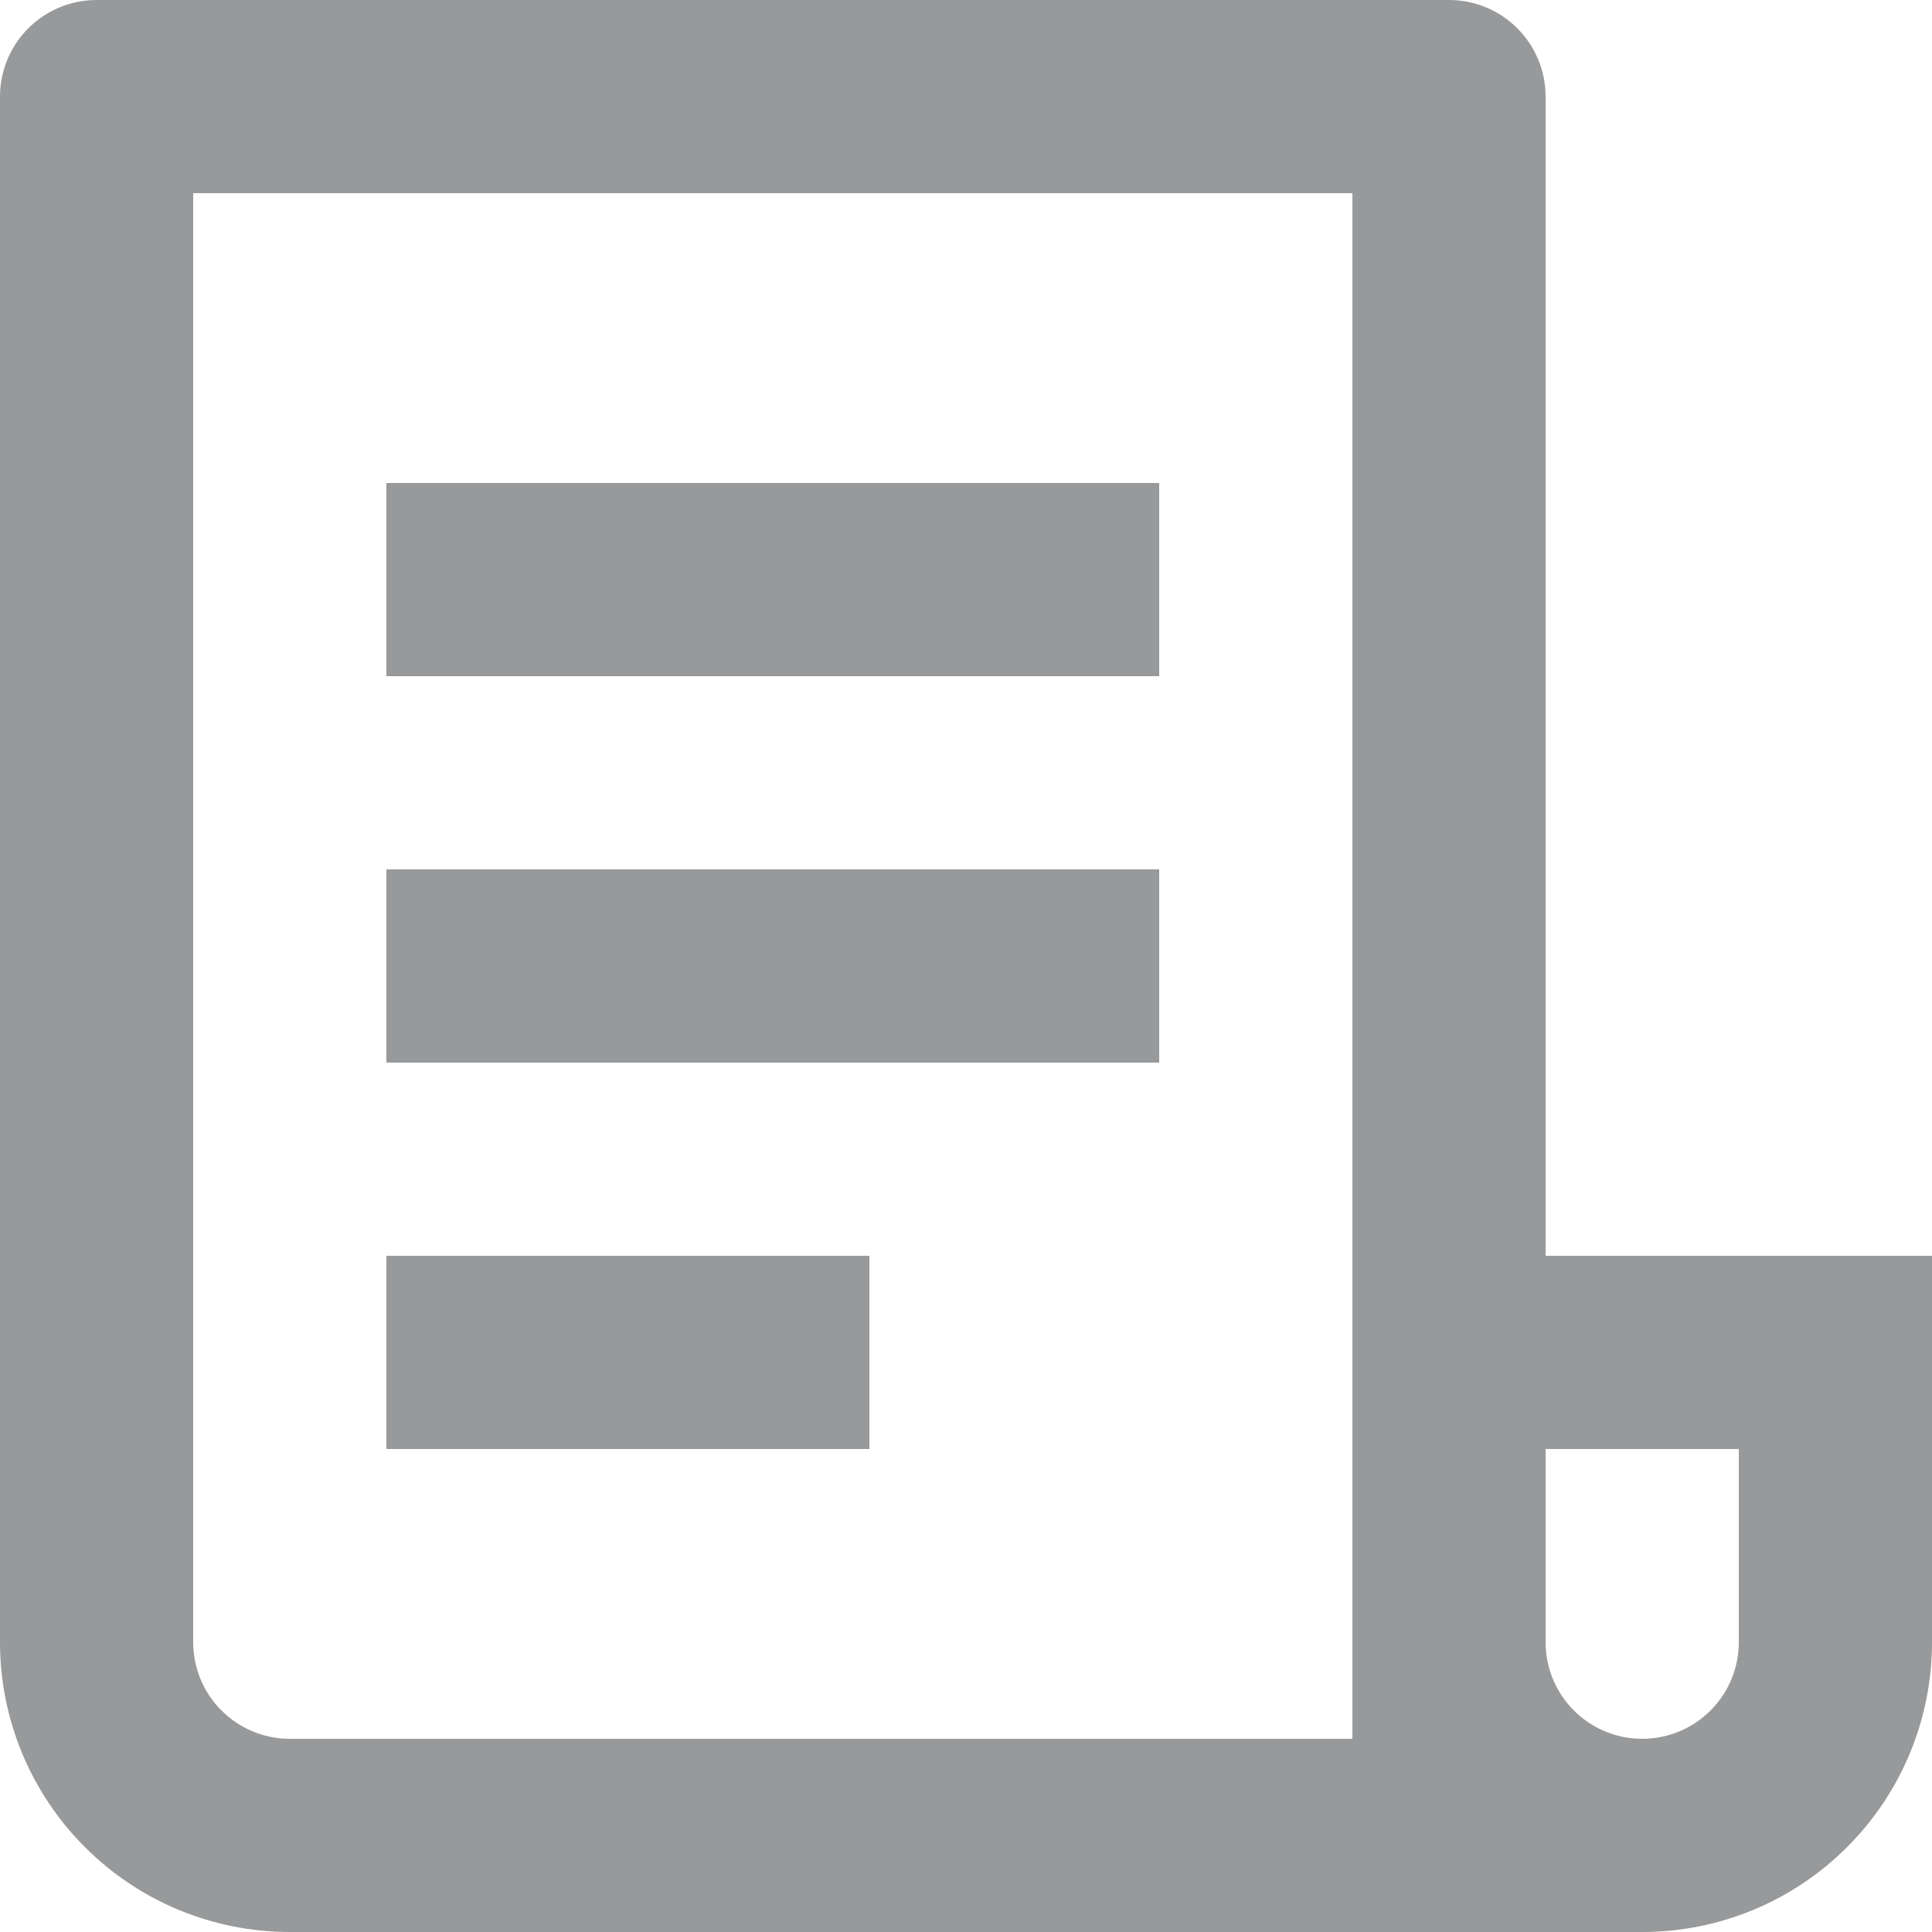
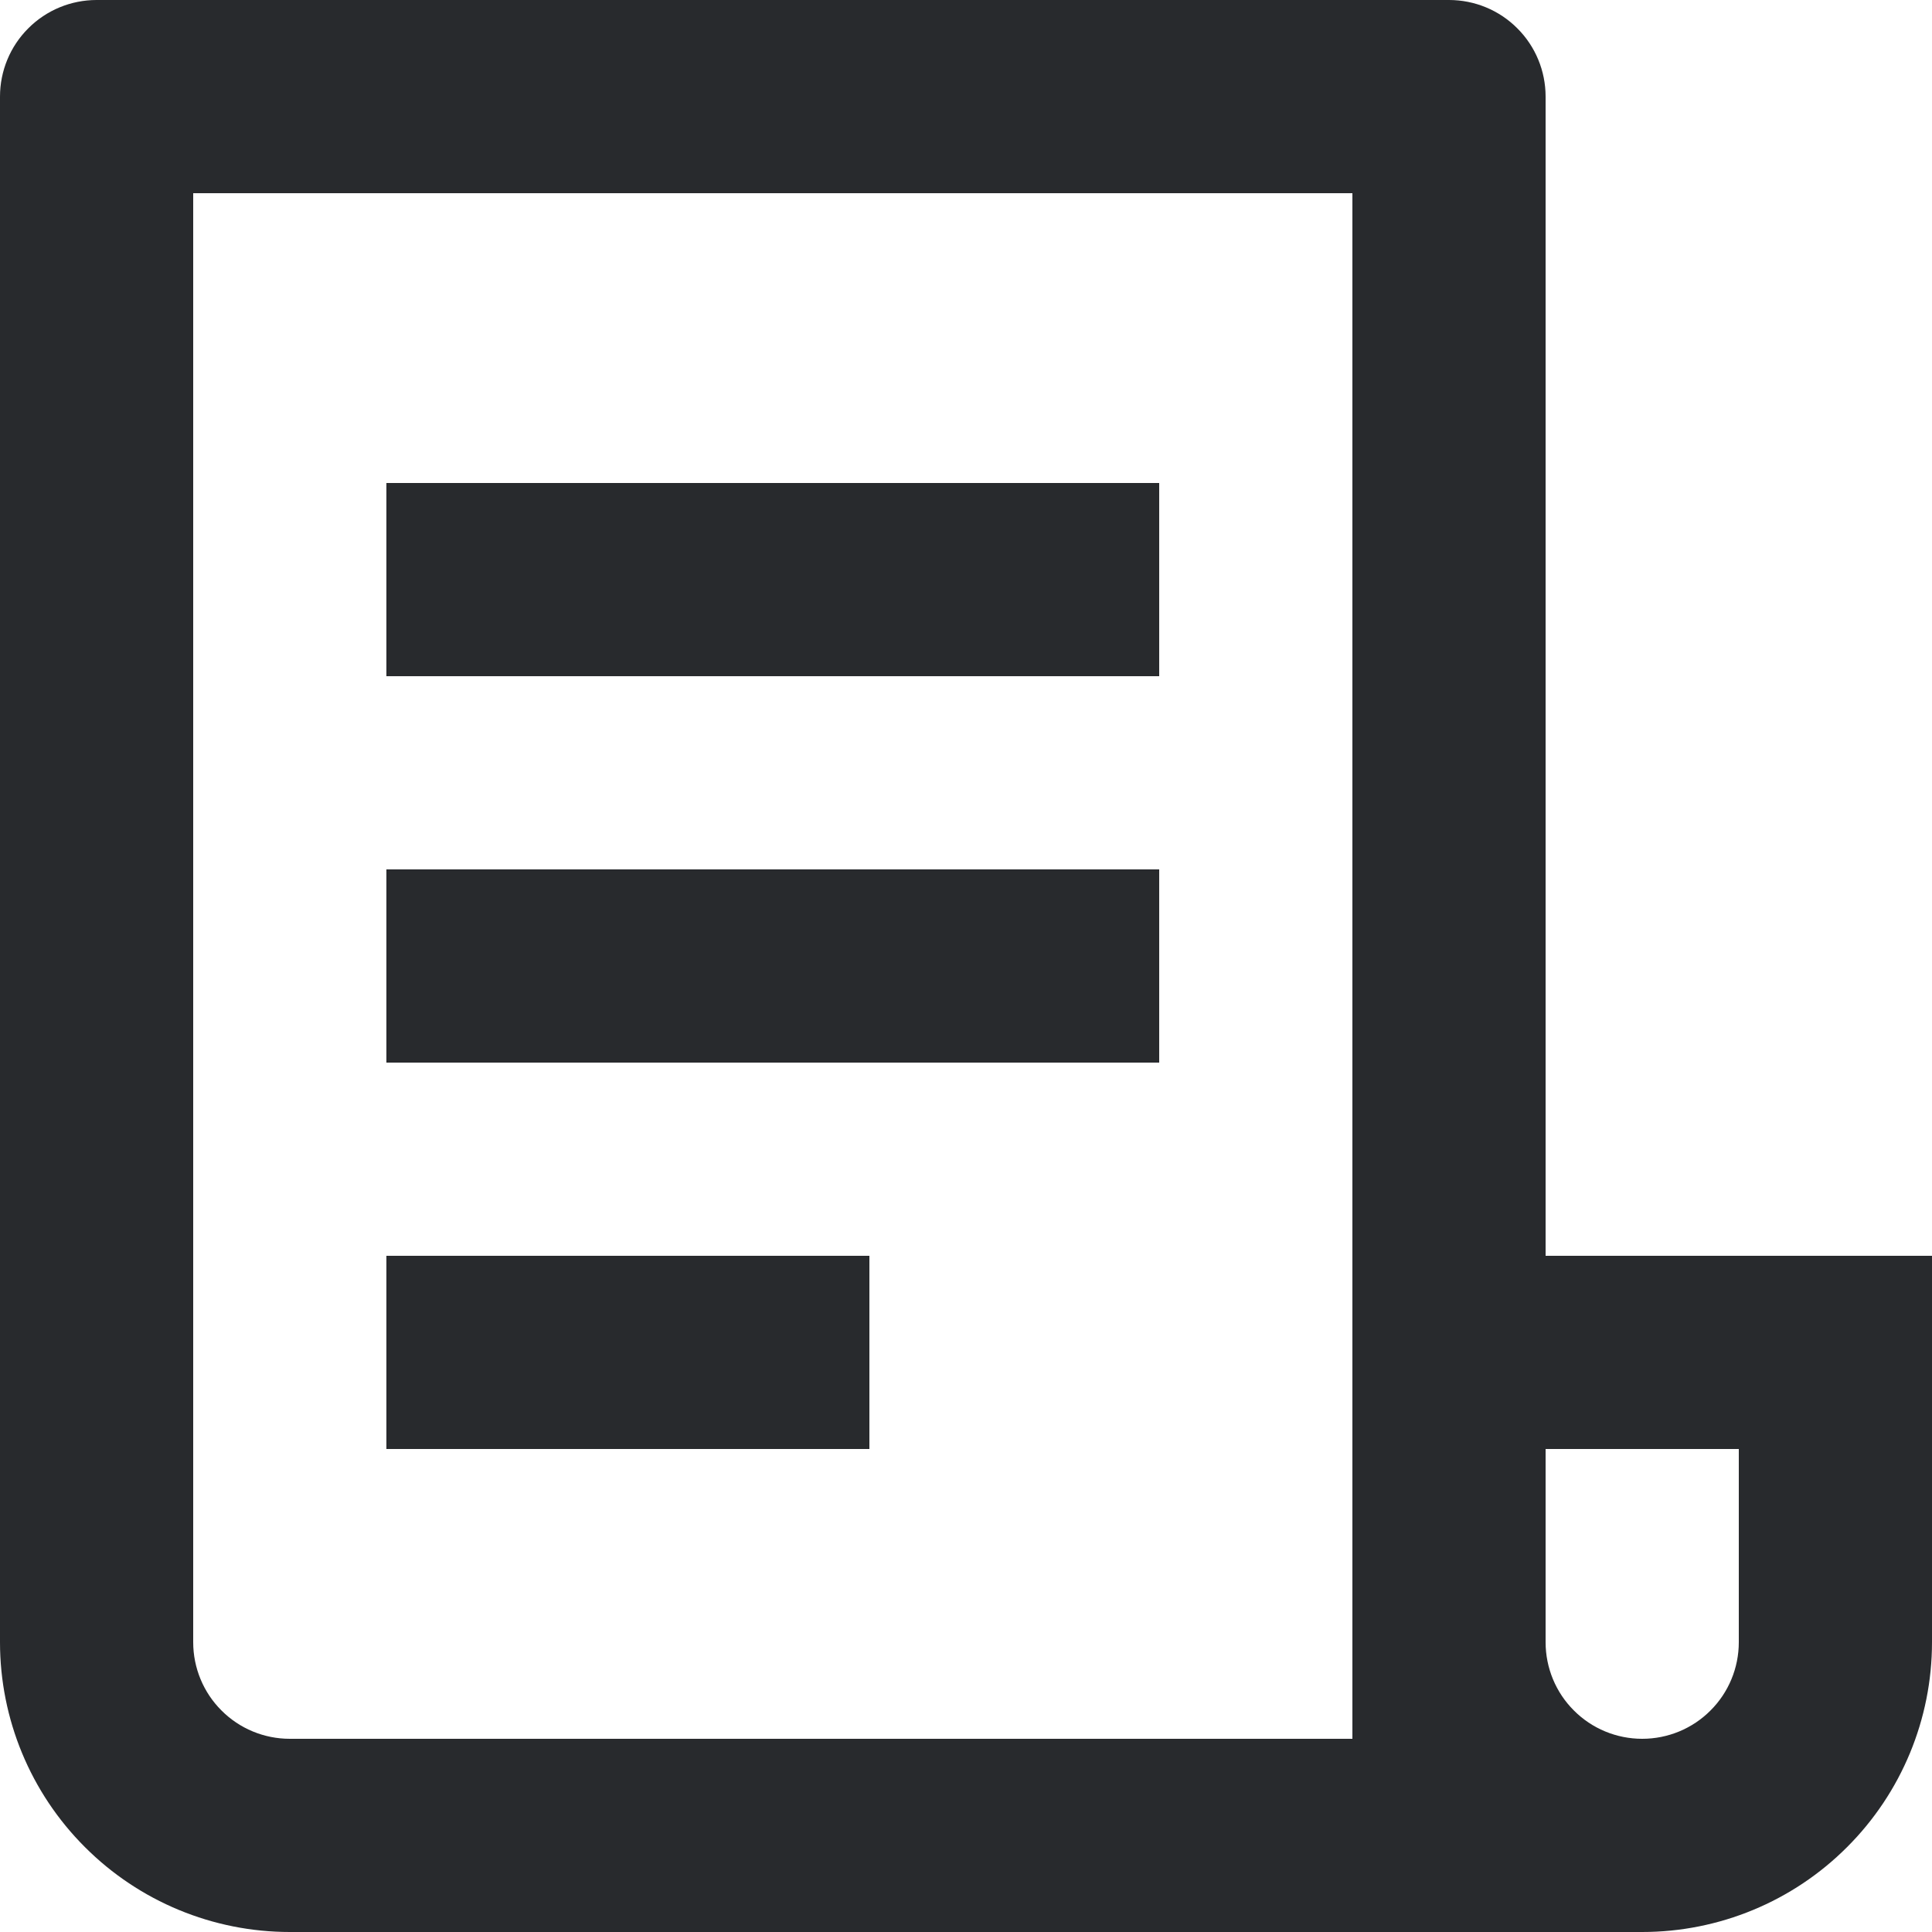
<svg xmlns="http://www.w3.org/2000/svg" width="20" height="20" viewBox="0 0 20 20" fill="none">
-   <path d="M17 20H3C2.204 20 1.441 19.684 0.879 19.121C0.316 18.559 0 17.796 0 17V1C0 0.735 0.105 0.48 0.293 0.293C0.48 0.105 0.735 0 1 0H15C15.265 0 15.52 0.105 15.707 0.293C15.895 0.48 16 0.735 16 1V13H20V17C20 17.796 19.684 18.559 19.121 19.121C18.559 19.684 17.796 20 17 20ZM16 15V17C16 17.265 16.105 17.52 16.293 17.707C16.48 17.895 16.735 18 17 18C17.265 18 17.52 17.895 17.707 17.707C17.895 17.52 18 17.265 18 17V15H16ZM14 18V2H2V17C2 17.265 2.105 17.52 2.293 17.707C2.48 17.895 2.735 18 3 18H14ZM4 5H12V7H4V5ZM4 9H12V11H4V9ZM4 13H9V15H4V13Z" fill="#282A2D" fill-opacity="0.48" />
+   <path d="M17 20H3C2.204 20 1.441 19.684 0.879 19.121C0.316 18.559 0 17.796 0 17V1C0 0.735 0.105 0.48 0.293 0.293C0.48 0.105 0.735 0 1 0H15C15.265 0 15.52 0.105 15.707 0.293C15.895 0.48 16 0.735 16 1V13H20V17C20 17.796 19.684 18.559 19.121 19.121C18.559 19.684 17.796 20 17 20ZM16 15V17C16 17.265 16.105 17.52 16.293 17.707C16.48 17.895 16.735 18 17 18C17.265 18 17.52 17.895 17.707 17.707C17.895 17.52 18 17.265 18 17V15H16ZM14 18V2H2V17C2 17.265 2.105 17.52 2.293 17.707C2.48 17.895 2.735 18 3 18H14ZM4 5H12V7H4V5ZM4 9H12V11H4V9ZM4 13H9V15H4V13Z" fill="#282A2D" fill-opacity="1" />
</svg>
